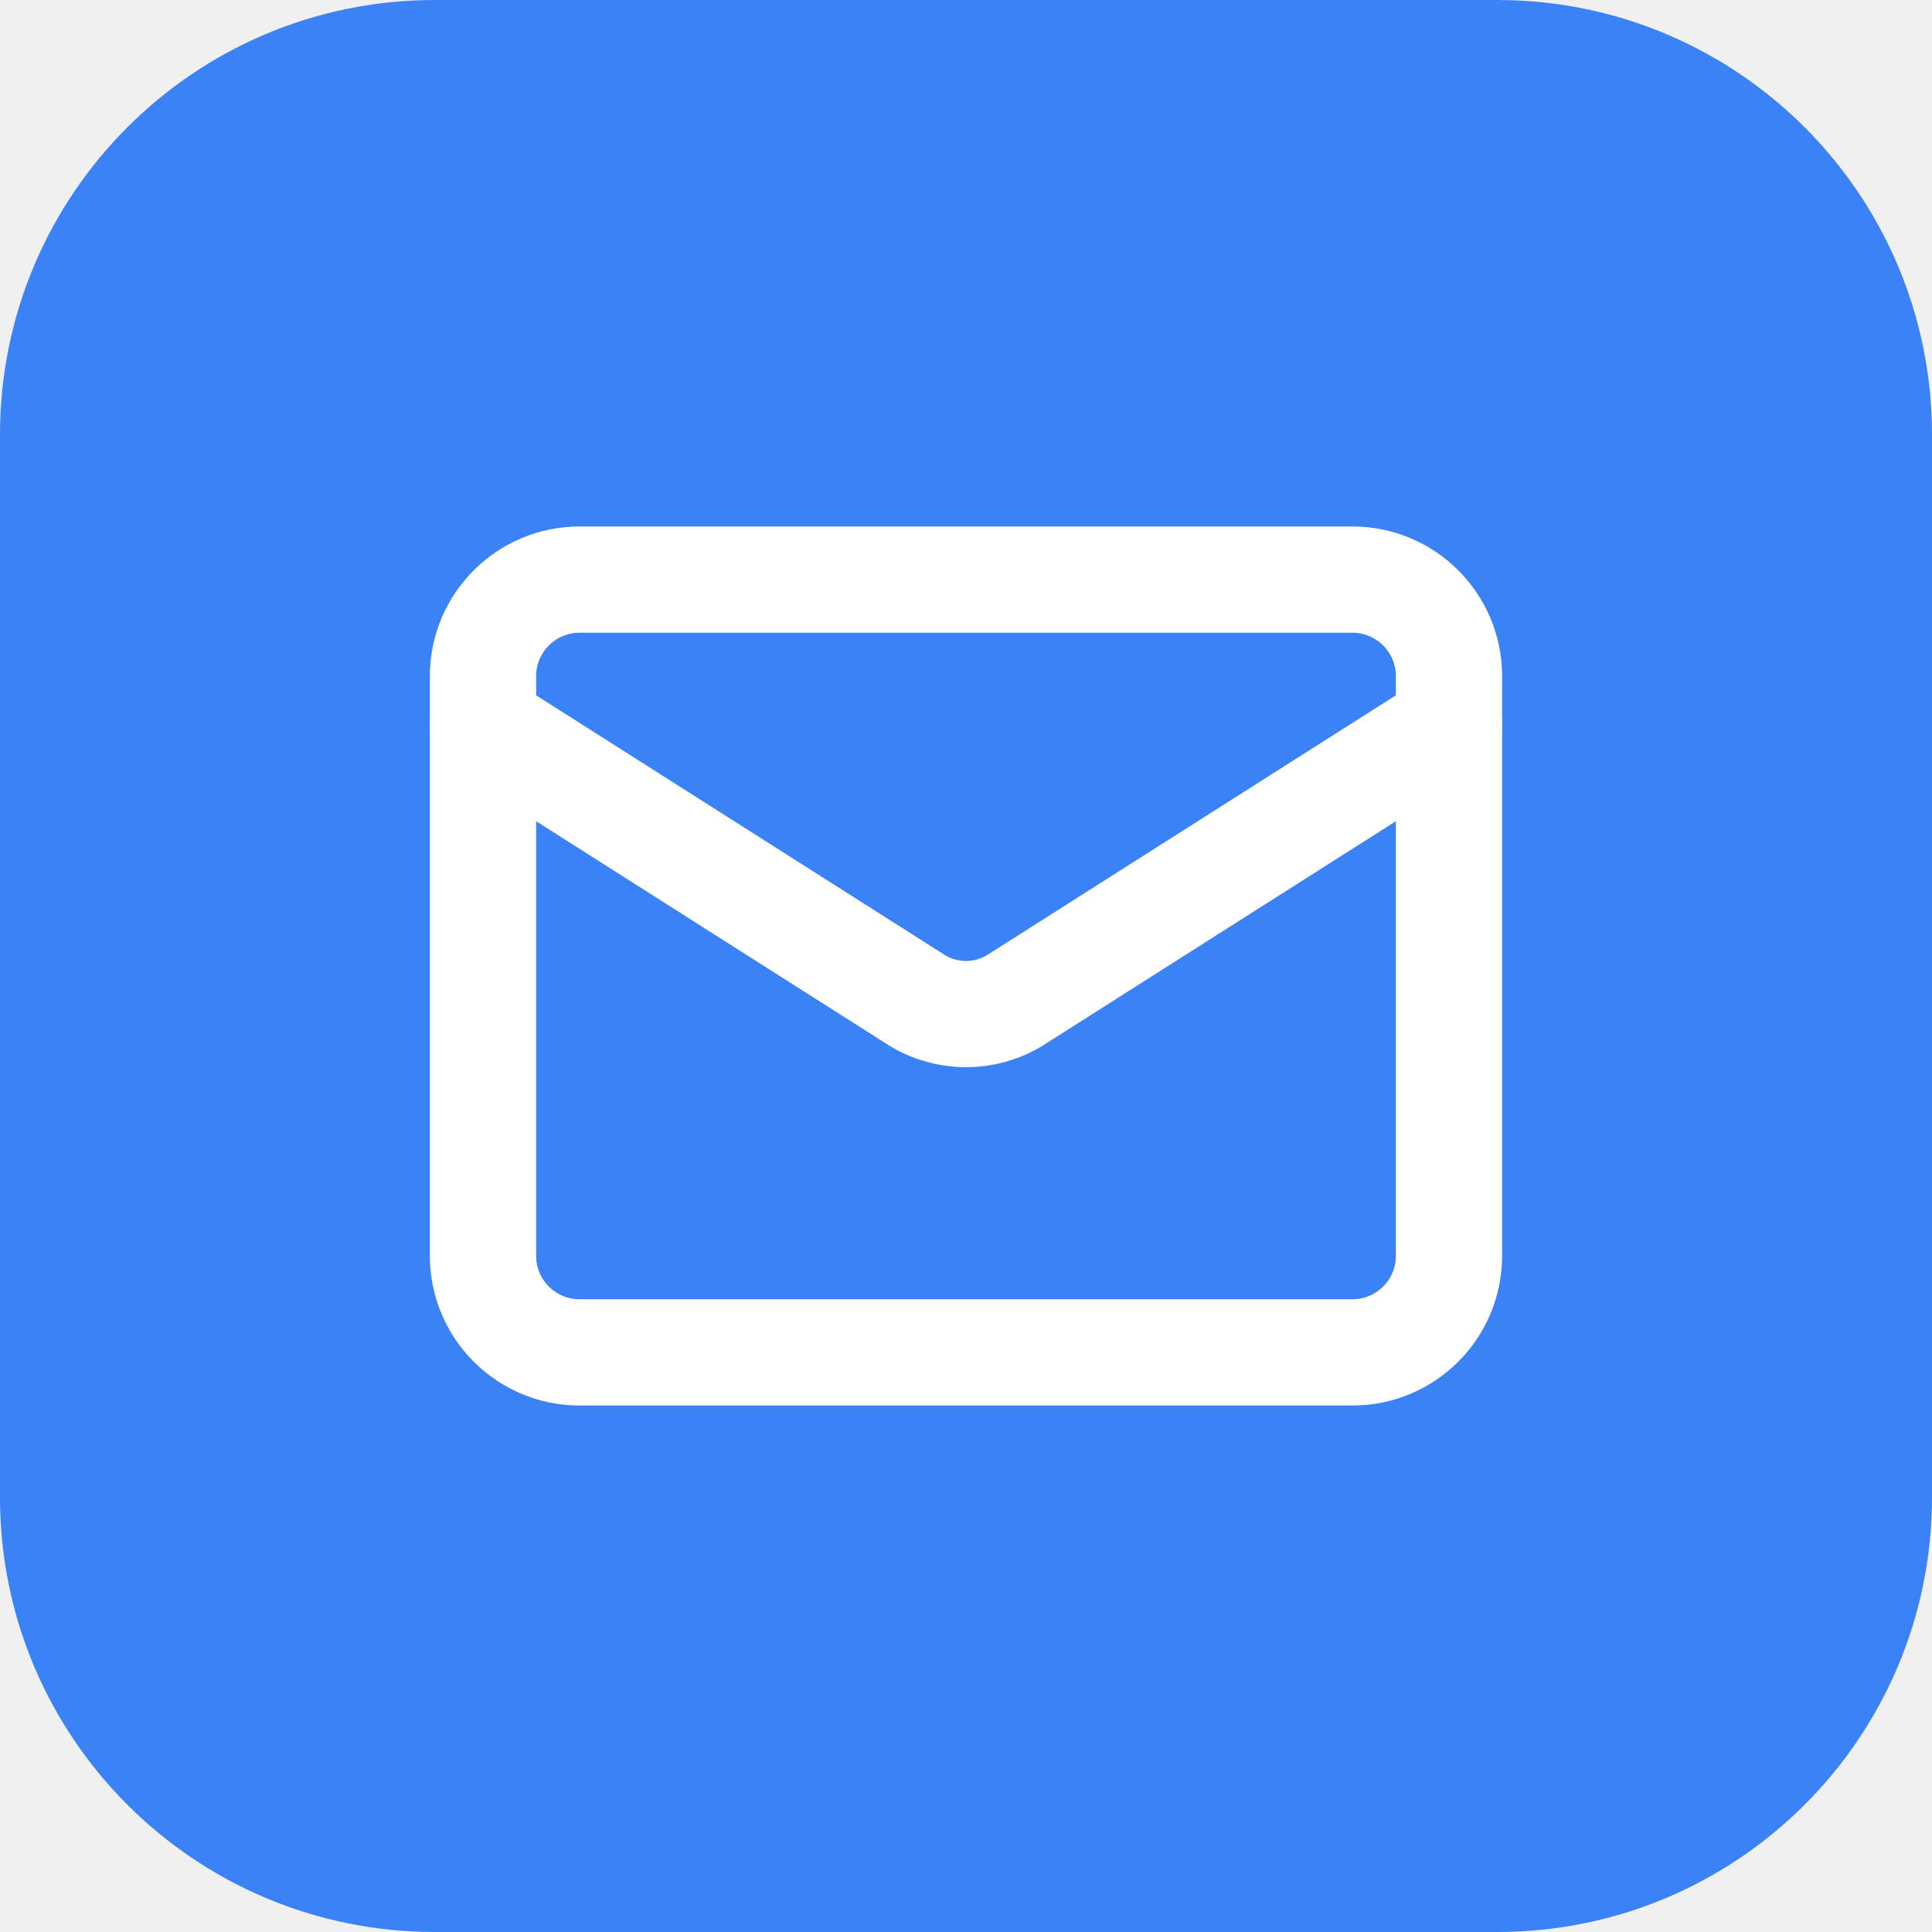
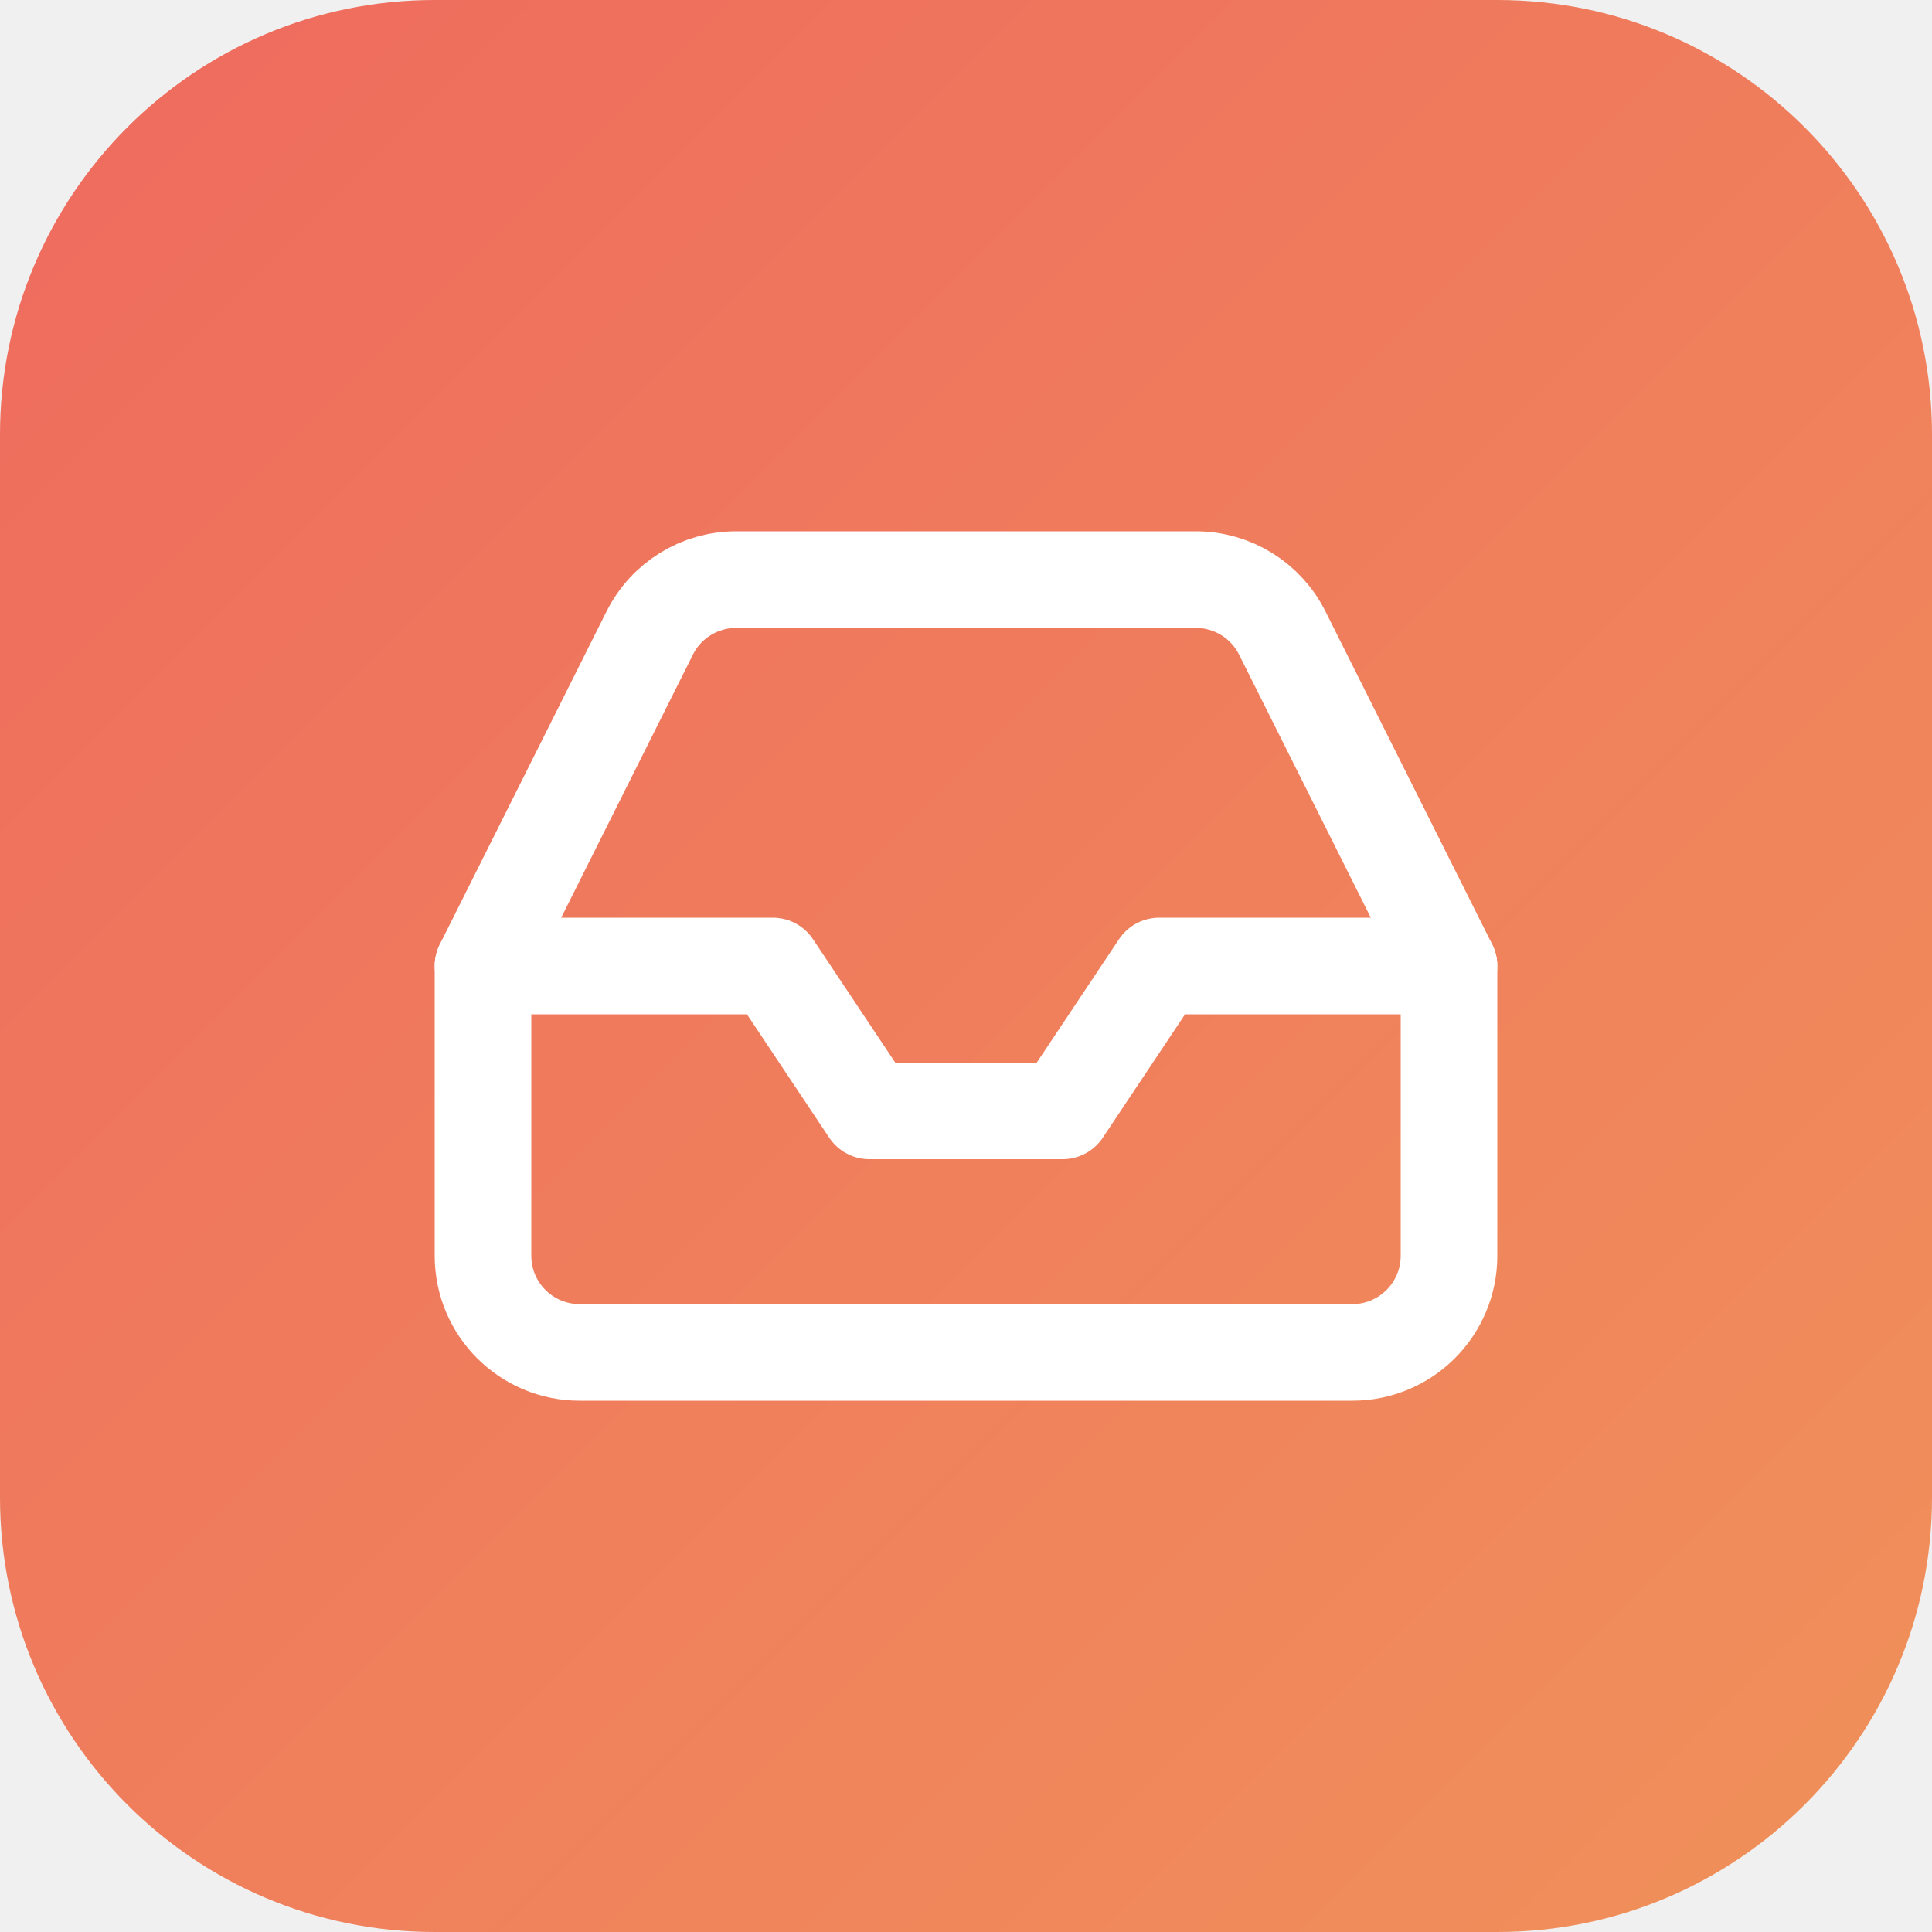
<svg xmlns="http://www.w3.org/2000/svg" viewBox="0 0 40 40">
-   <rect width="40" height="40" rx="9" fill="#3B82F6" />
-   <g transform="translate(8 8)" fill="none" stroke="#ffffff" stroke-width="2.2" stroke-linecap="round" stroke-linejoin="round">
-     <rect width="20" height="16" x="2" y="4" rx="2" />
-     <path d="m22 7-8.97 5.7a1.94 1.94 0 0 1-2.06 0L2 7" />
+   <defs>
+     <linearGradient id="g" x1="0" y1="0" x2="1" y2="1">
+       <stop offset="0" stop-color="#EF6A5E" />
+       <stop offset="1" stop-color="#F0915A" />
+     </linearGradient>
+   </defs>
+   <rect width="40" height="40" rx="9" fill="url(#g)" />
+   <g transform="translate(8 8)" fill="none" stroke="#ffffff" stroke-width="2" stroke-linecap="round" stroke-linejoin="round">
+     <path d="M22 12h-6l-2 3h-4l-2-3H2" />
+     <path d="M5.45 5.11 2 12v6a2 2 0 0 0 2 2h16a2 2 0 0 0 2-2v-6l-3.45-6.89A2 2 0 0 0 16.76 4H7.24a2 2 0 0 0-1.79 1.11z" />
  </g>
</svg>
